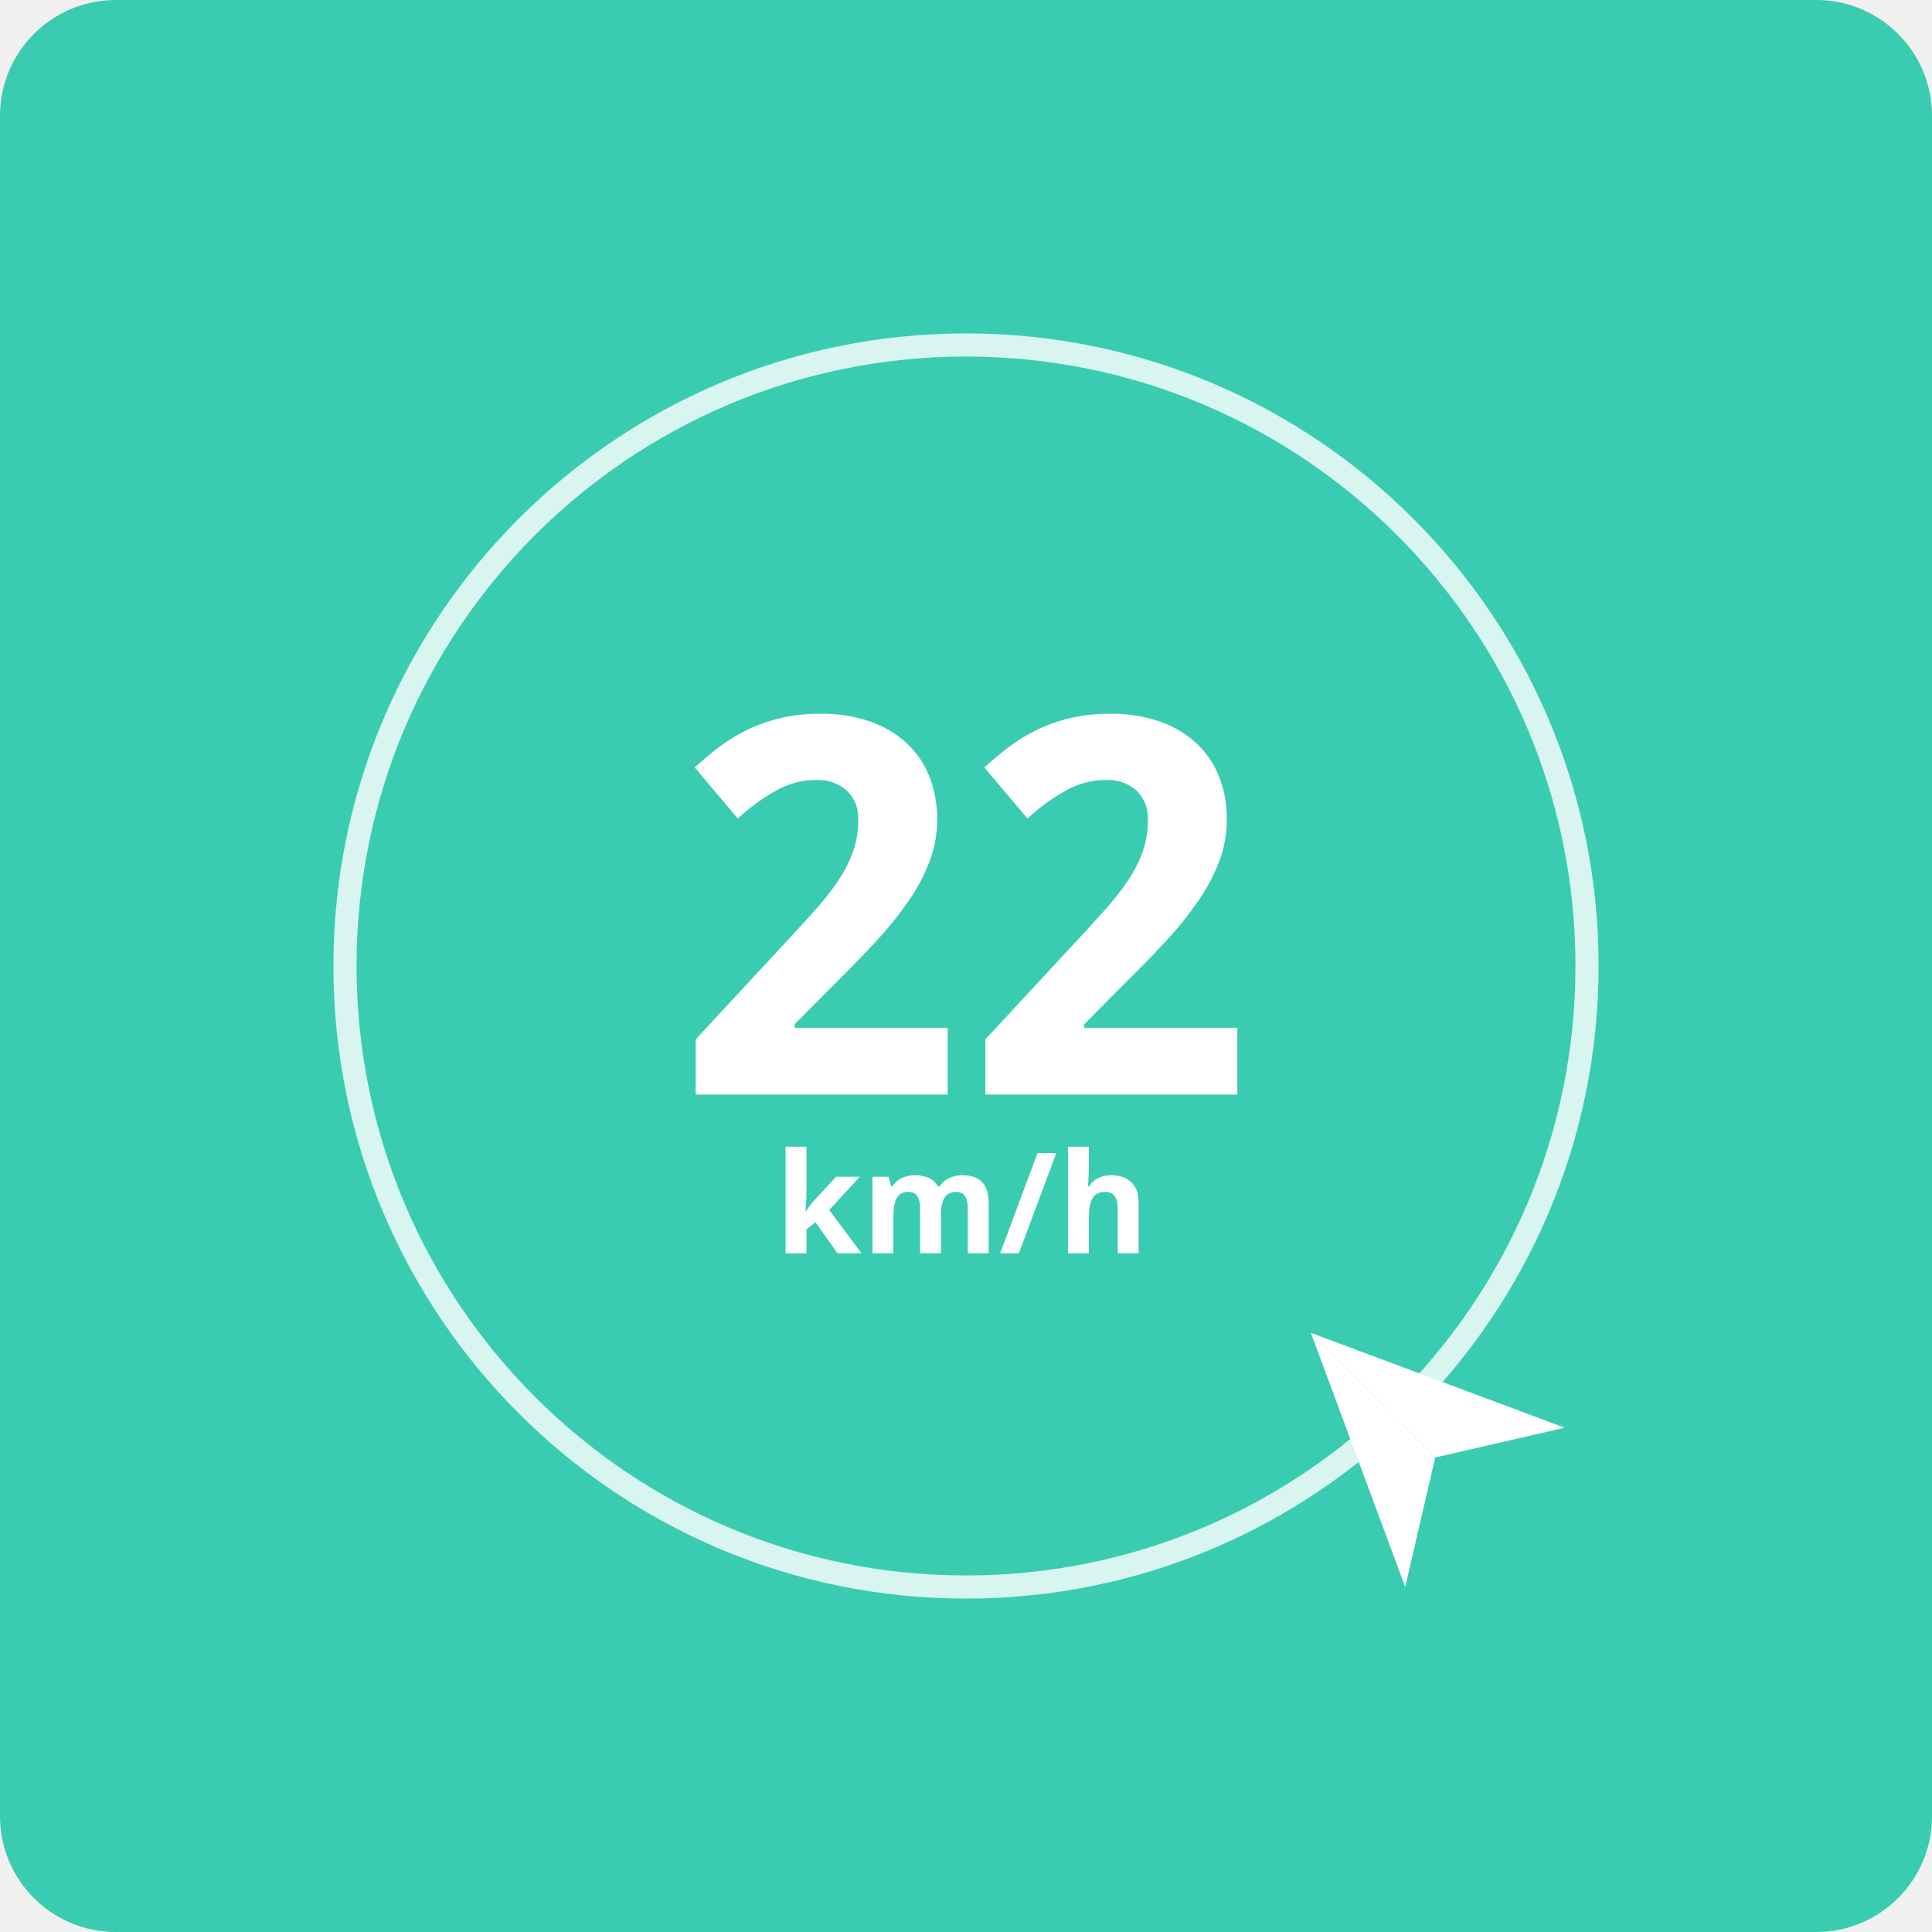
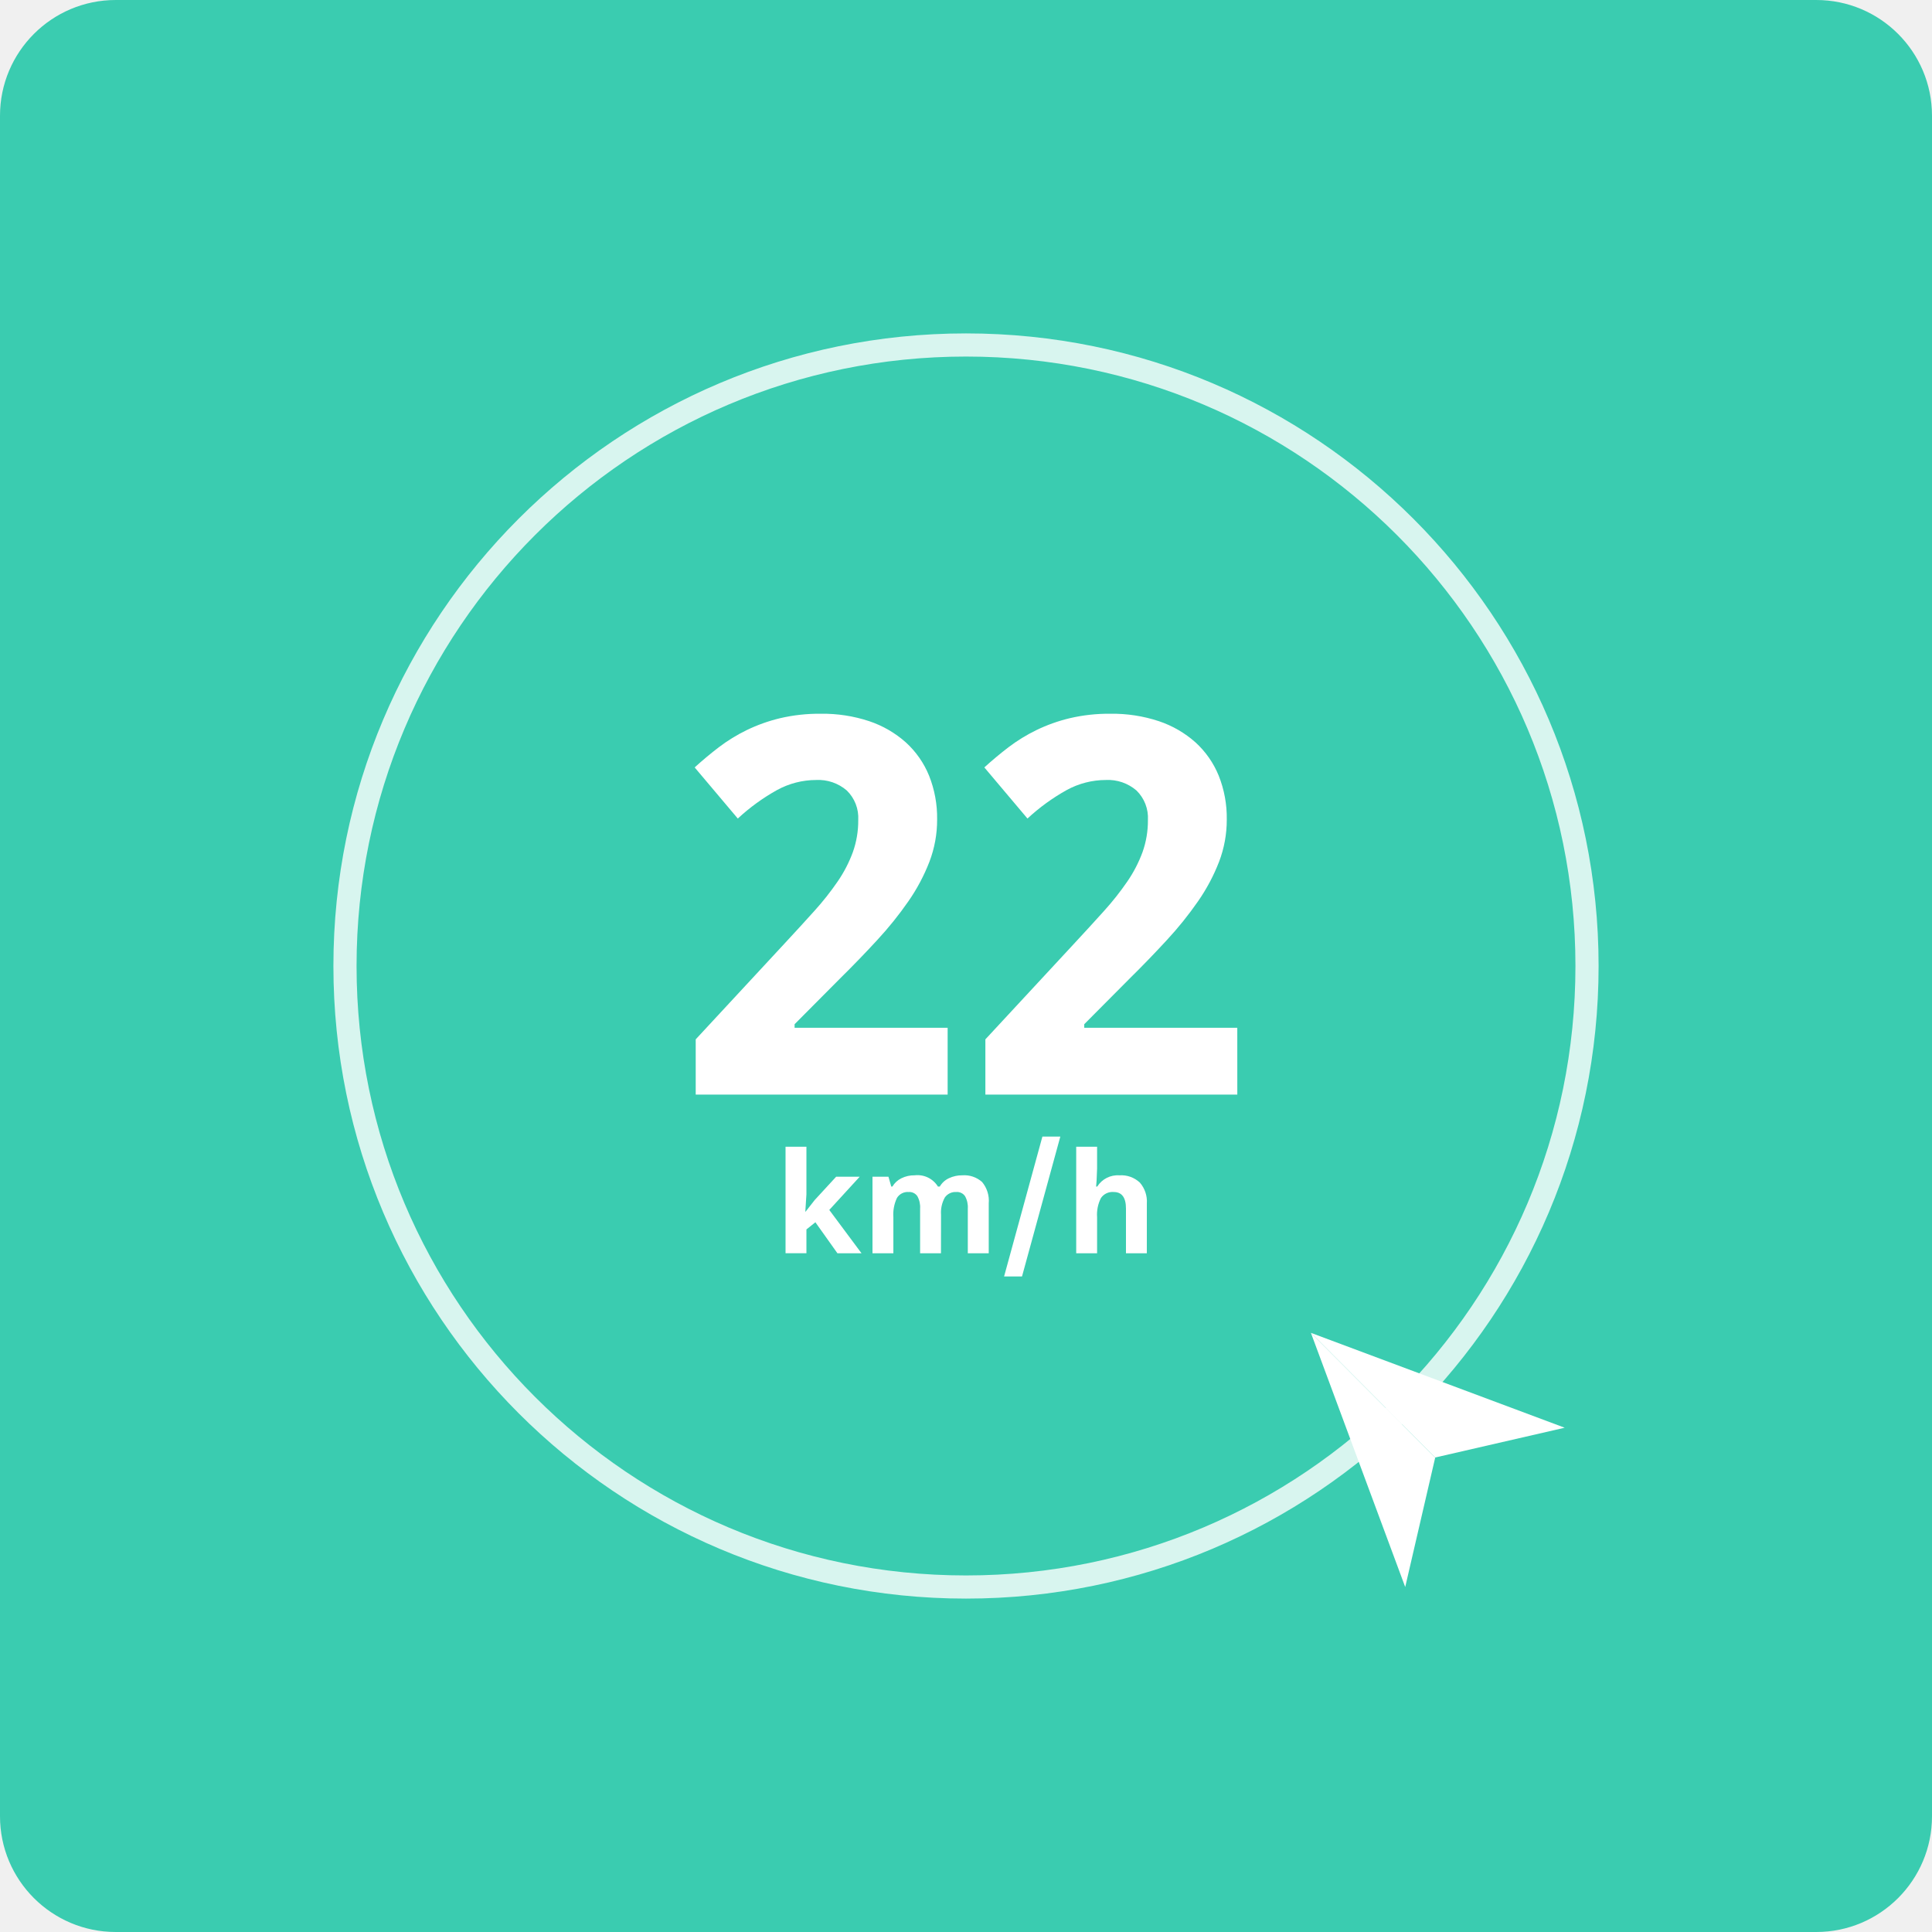
<svg xmlns="http://www.w3.org/2000/svg" width="83.444" height="83.444" viewBox="0 0 83.444 83.444">
  <g id="Layer_2" data-name="Layer 2">
    <g id="Layer_1-2" data-name="Layer 1">
      <rect width="83.444" height="83.444" rx="5" ry="5" fill="#3accb0" />
      <circle cx="41.722" cy="41.722" r="26.822" fill="none" stroke="#fff" stroke-miterlimit="10" opacity="0.8" />
      <polyline points="56.618 57.566 60.692 68.544 61.988 62.95" fill="#fff" />
      <polyline points="61.988 62.95 67.58 61.664 56.618 57.566" fill="#fff" />
      <path d="M40.929,47.275H30.048V44.89l3.815-4.115q.721-.776,1.309-1.43a12.083,12.083,0,0,0,1.009-1.276,5.724,5.724,0,0,0,.654-1.264,4.041,4.041,0,0,0,.233-1.387,1.649,1.649,0,0,0-.493-1.275,1.881,1.881,0,0,0-1.326-.455,3.531,3.531,0,0,0-1.686.433,8.751,8.751,0,0,0-1.697,1.232l-1.863-2.208q.499-.454,1.043-.871a7.16,7.16,0,0,1,1.198-.737,7.086,7.086,0,0,1,1.442-.516,7.383,7.383,0,0,1,1.764-.194,6.354,6.354,0,0,1,2.091.321,4.545,4.545,0,0,1,1.581.915,3.965,3.965,0,0,1,1.004,1.436,4.919,4.919,0,0,1,.349,1.897,5.064,5.064,0,0,1-.333,1.824,8.119,8.119,0,0,1-.909,1.708,15.248,15.248,0,0,1-1.337,1.664q-.76.827-1.625,1.681l-1.952,1.963v.155h6.61Z" fill="#fff" />
      <path d="M53.44,47.275H42.559V44.89l3.815-4.115q.721-.776,1.309-1.43a12.083,12.083,0,0,0,1.009-1.276,5.724,5.724,0,0,0,.654-1.264,4.041,4.041,0,0,0,.233-1.387,1.649,1.649,0,0,0-.493-1.275,1.881,1.881,0,0,0-1.326-.455,3.531,3.531,0,0,0-1.686.433,8.751,8.751,0,0,0-1.697,1.232l-1.863-2.208q.499-.454,1.043-.871a7.16,7.16,0,0,1,1.198-.737,7.086,7.086,0,0,1,1.442-.516,7.383,7.383,0,0,1,1.764-.194,6.354,6.354,0,0,1,2.091.321,4.545,4.545,0,0,1,1.581.915A3.965,3.965,0,0,1,52.636,33.499a4.919,4.919,0,0,1,.349,1.897,5.064,5.064,0,0,1-.333,1.824,8.119,8.119,0,0,1-.909,1.708,15.248,15.248,0,0,1-1.337,1.664q-.76.827-1.625,1.681l-1.952,1.963v.155h6.61Z" fill="#fff" />
-       <text transform="translate(33.4551 54.1291) scale(0.583)" font-size="10.384" fill="#fff" font-family="NotoSans-Bold, Noto Sans" font-weight="700">km/h</text>
+       <path d="M34.794,52.332l.394-.503.925-1.005H37.13L35.817,52.258l1.392,1.871h-1.04L35.217,52.79l-.387.31v1.028h-.902v-4.6H34.83v2.052l-.048.751Z" fill="#fff" />
+       <path d="M40.641,54.129h-.901V52.198a.969.969,0,0,0-.12-.536.419.419,0,0,0-.376-.179.546.546,0,0,0-.503.254,1.669,1.669,0,0,0-.156.837v1.555h-.902V50.824h.69l.121.423h.05a.914.914,0,0,1,.385-.356,1.243,1.243,0,0,1,.576-.129,1.039,1.039,0,0,1,1.005.485h.08a.891.891,0,0,1,.392-.358,1.315,1.315,0,0,1,.584-.127,1.156,1.156,0,0,1,.85.288,1.265,1.265,0,0,1,.288.924v2.155h-.904V52.198a.969.969,0,0,0-.12-.536.42.42,0,0,0-.377-.179.563.563,0,0,0-.495.236,1.342,1.342,0,0,0-.164.751Z" fill="#fff" />
+       <path d="M45.796,49.089l-1.655,6.042h-.774l1.655-6.042Z" fill="#fff" />
+       <path d="M49.532,54.129h-.901V52.198q0-.715-.532-.715a.606.606,0,0,0-.547.257,1.573,1.573,0,0,0-.168.834v1.555h-.902v-4.6h.902v.938c0,.072-.008.244-.021.514l-.021.267H47.39a1.043,1.043,0,0,1,.957-.485,1.169,1.169,0,0,1,.884.314,1.245,1.245,0,0,1,.302.898Z" fill="#fff" />
    </g>
  </g>
</svg>
